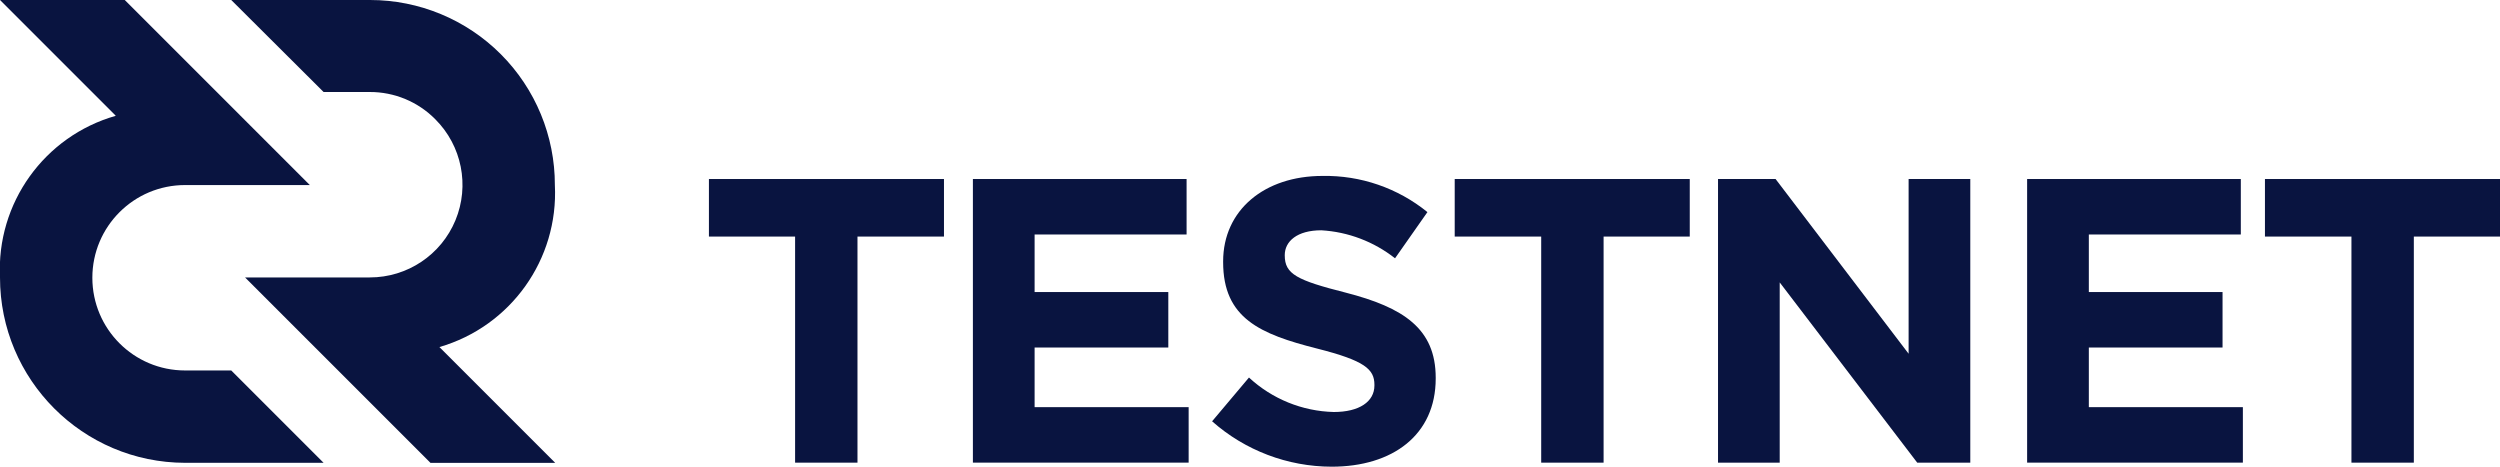
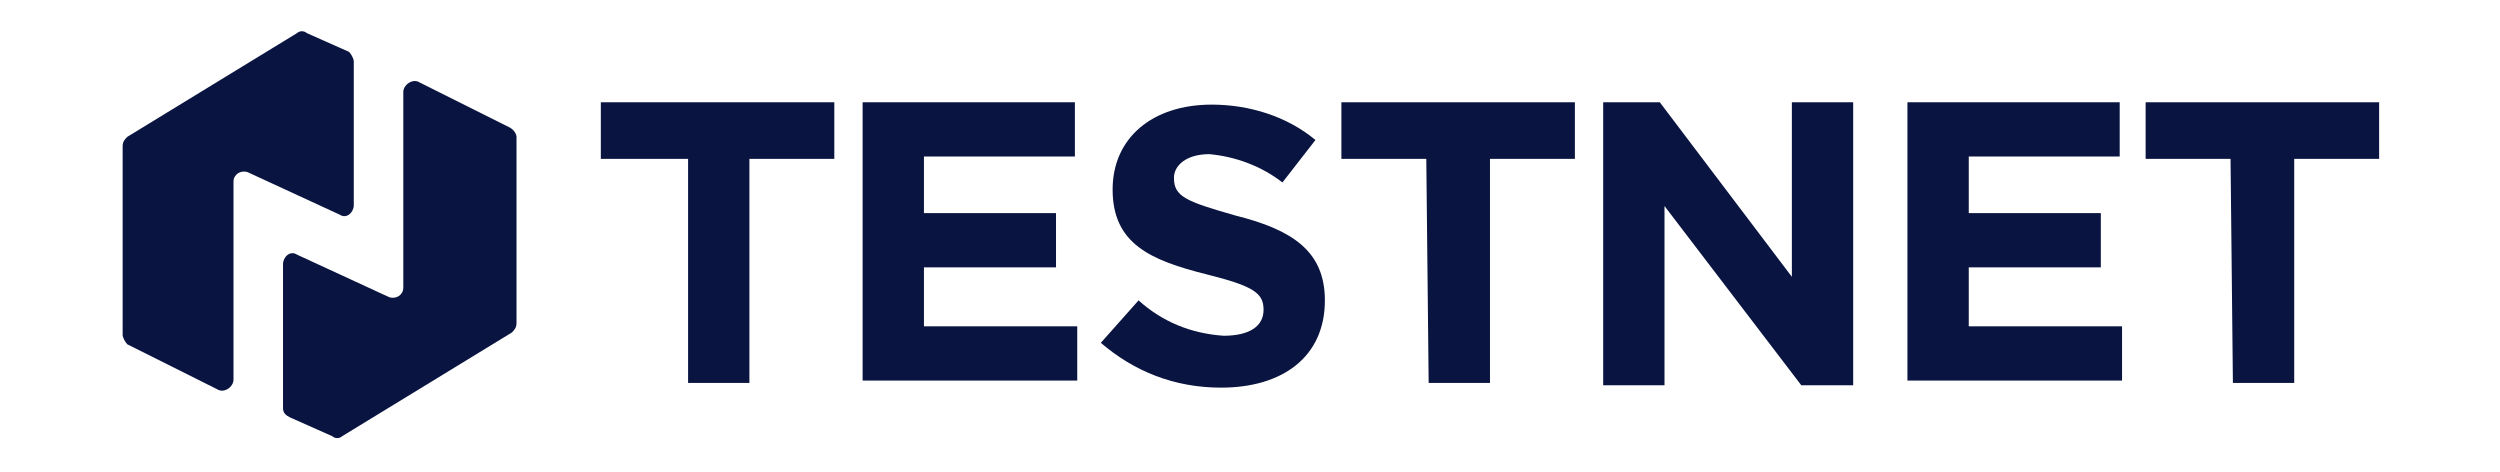
- <svg xmlns="http://www.w3.org/2000/svg" viewBox="0 0 107.116 20" class="testnet-logo">
-   <defs>
-     <style>.a{fill:#091440;}</style>
-   </defs>
-   <g transform="translate(1102 8303)">
-     <g transform="translate(-1102 -8303)">
-       <path class="a" d="M4.961,4.961,0,0H5.345l7.929,7.929H7.929a3.972,3.972,0,0,0,0,7.944H9.908l3.957,3.957H7.929A7.944,7.944,0,0,1,0,11.887,6.847,6.847,0,0,1,4.961,4.961Z" />
-       <g transform="translate(9.908)">
-         <path class="a" d="M76.019,14.87l4.961,4.961H75.635l-7.944-7.944h5.345a3.968,3.968,0,0,0,2.806-6.778,3.931,3.931,0,0,0-2.806-1.167H71.057L67.1,0h5.951a7.918,7.918,0,0,1,7.915,7.929A6.868,6.868,0,0,1,76.019,14.87Z" transform="translate(-67.1)" />
-       </g>
-       <g transform="translate(30.375 7.536)">
-         <path class="a" d="M155.992,27.266H152.3V24.8h10.071v2.466h-3.706v9.687h-2.673Z" transform="translate(-152.3 -24.666)" />
-         <path class="a" d="M228.8,24.8h9.17v2.377h-6.512v2.466h5.729v2.377h-5.729v2.555h6.6v2.377h-9.244V24.8Z" transform="translate(-217.504 -24.666)" />
-         <path class="a" d="M298.3,34.407l1.58-1.875a5.55,5.55,0,0,0,3.633,1.477c1.093,0,1.742-.443,1.742-1.137v-.03c0-.664-.413-1.034-2.451-1.55-2.451-.62-4.031-1.3-4.031-3.706v-.03c0-2.2,1.772-3.662,4.253-3.662a6.931,6.931,0,0,1,4.5,1.55l-1.388,1.979a5.634,5.634,0,0,0-3.16-1.2c-1.034,0-1.565.473-1.565,1.063V27.3c0,.8.517,1.063,2.614,1.595,2.466.635,3.854,1.536,3.854,3.647v.03c0,2.422-1.846,3.78-4.459,3.78A7.749,7.749,0,0,1,298.3,34.407Z" transform="translate(-276.741 -23.892)" />
-         <path class="a" d="M372.392,27.266H368.7V24.8h10.071v2.466h-3.692v9.687h-2.673V27.266Z" transform="translate(-336.746 -24.666)" />
-         <path class="a" d="M445.1,24.8h2.466l5.7,7.486V24.8h2.643V36.953h-2.274l-5.892-7.723v7.723H445.1Z" transform="translate(-401.864 -24.666)" />
-         <path class="a" d="M534.7,24.8h9.17v2.377h-6.512v2.466h5.729v2.377h-5.729v2.555h6.6v2.377h-9.244V24.8Z" transform="translate(-478.234 -24.666)" />
-         <path class="a" d="M607.492,27.266H603.8V24.8h10.071v2.466h-3.692v9.687h-2.673V27.266Z" transform="translate(-537.13 -24.666)" />
-       </g>
+ <svg xmlns="http://www.w3.org/2000/svg" version="1.1" id="图层_1" x="0px" y="0px" viewBox="0 0 106 20" style="enable-background:new 0 0 106 20;" xml:space="preserve">
+   <style type="text/css">
+ 	.st0{fill:#091440;}
+ </style>
+   <g>
+     <g transform="translate(30.375 7.536)">
+       <path class="st0" d="M-1.3-0.8h-3.6v-2.4H5v2.4H1.4v9.5h-2.6V-0.8z" />
+       <path class="st0" d="M6.2-3.2h9v2.3H8.8v2.4h5.6v2.3H8.8v2.5h6.5v2.3H6.2L6.2-3.2L6.2-3.2z" />
+       <path class="st0" d="M16.3,7l1.6-1.8c1,0.9,2.2,1.4,3.6,1.5c1.1,0,1.7-0.4,1.7-1.1v0c0-0.7-0.4-1-2.4-1.5c-2.4-0.6-4-1.3-4-3.6v0    c0-2.2,1.7-3.6,4.2-3.6c1.6,0,3.2,0.5,4.4,1.5L24,0.2c-0.9-0.7-2-1.1-3.1-1.2c-1,0-1.5,0.5-1.5,1v0c0,0.8,0.5,1,2.6,1.6    c2.4,0.6,3.8,1.5,3.8,3.6v0c0,2.4-1.8,3.7-4.4,3.7C19.4,8.9,17.7,8.2,16.3,7z" />
+       <path class="st0" d="M30.1-0.8h-3.6v-2.4h9.9v2.4h-3.6v9.5h-2.6L30.1-0.8L30.1-0.8z" />
+       <path class="st0" d="M37.6-3.2H40l5.6,7.4v-7.4h2.6V8.8h-2.2l-5.8-7.6v7.6h-2.6V-3.2z" />
+       <path class="st0" d="M50.5-3.2h9v2.3h-6.4v2.4h5.6v2.3h-5.6v2.5h6.5v2.3h-9.1L50.5-3.2L50.5-3.2z" />
+       <path class="st0" d="M64.2-0.8h-3.6v-2.4h9.9v2.4h-3.6v9.5h-2.6L64.2-0.8L64.2-0.8z" />
+     </g>
+     <g>
+       <path class="st0" d="M5.2,14.2V6.2c0-0.2,0.1-0.3,0.2-0.4l7.2-4.4c0.1-0.1,0.3-0.1,0.4,0l1.8,0.8C14.9,2.3,15,2.5,15,2.6v6.1    c0,0.3-0.3,0.6-0.6,0.4l-3.9-1.8c-0.3-0.1-0.6,0.1-0.6,0.4v8.4c0,0.3-0.4,0.6-0.7,0.4l-3.8-1.9C5.3,14.5,5.2,14.3,5.2,14.2z" />
+       <path class="st0" d="M21.9,5.8v7.9c0,0.2-0.1,0.3-0.2,0.4l-7.2,4.4c-0.1,0.1-0.3,0.1-0.4,0l-1.8-0.8c-0.2-0.1-0.3-0.2-0.3-0.4    v-6.1c0-0.3,0.3-0.6,0.6-0.4l3.9,1.8c0.3,0.1,0.6-0.1,0.6-0.4V3.9c0-0.3,0.4-0.6,0.7-0.4l3.8,1.9C21.8,5.5,21.9,5.7,21.9,5.8z" />
    </g>
  </g>
</svg>
